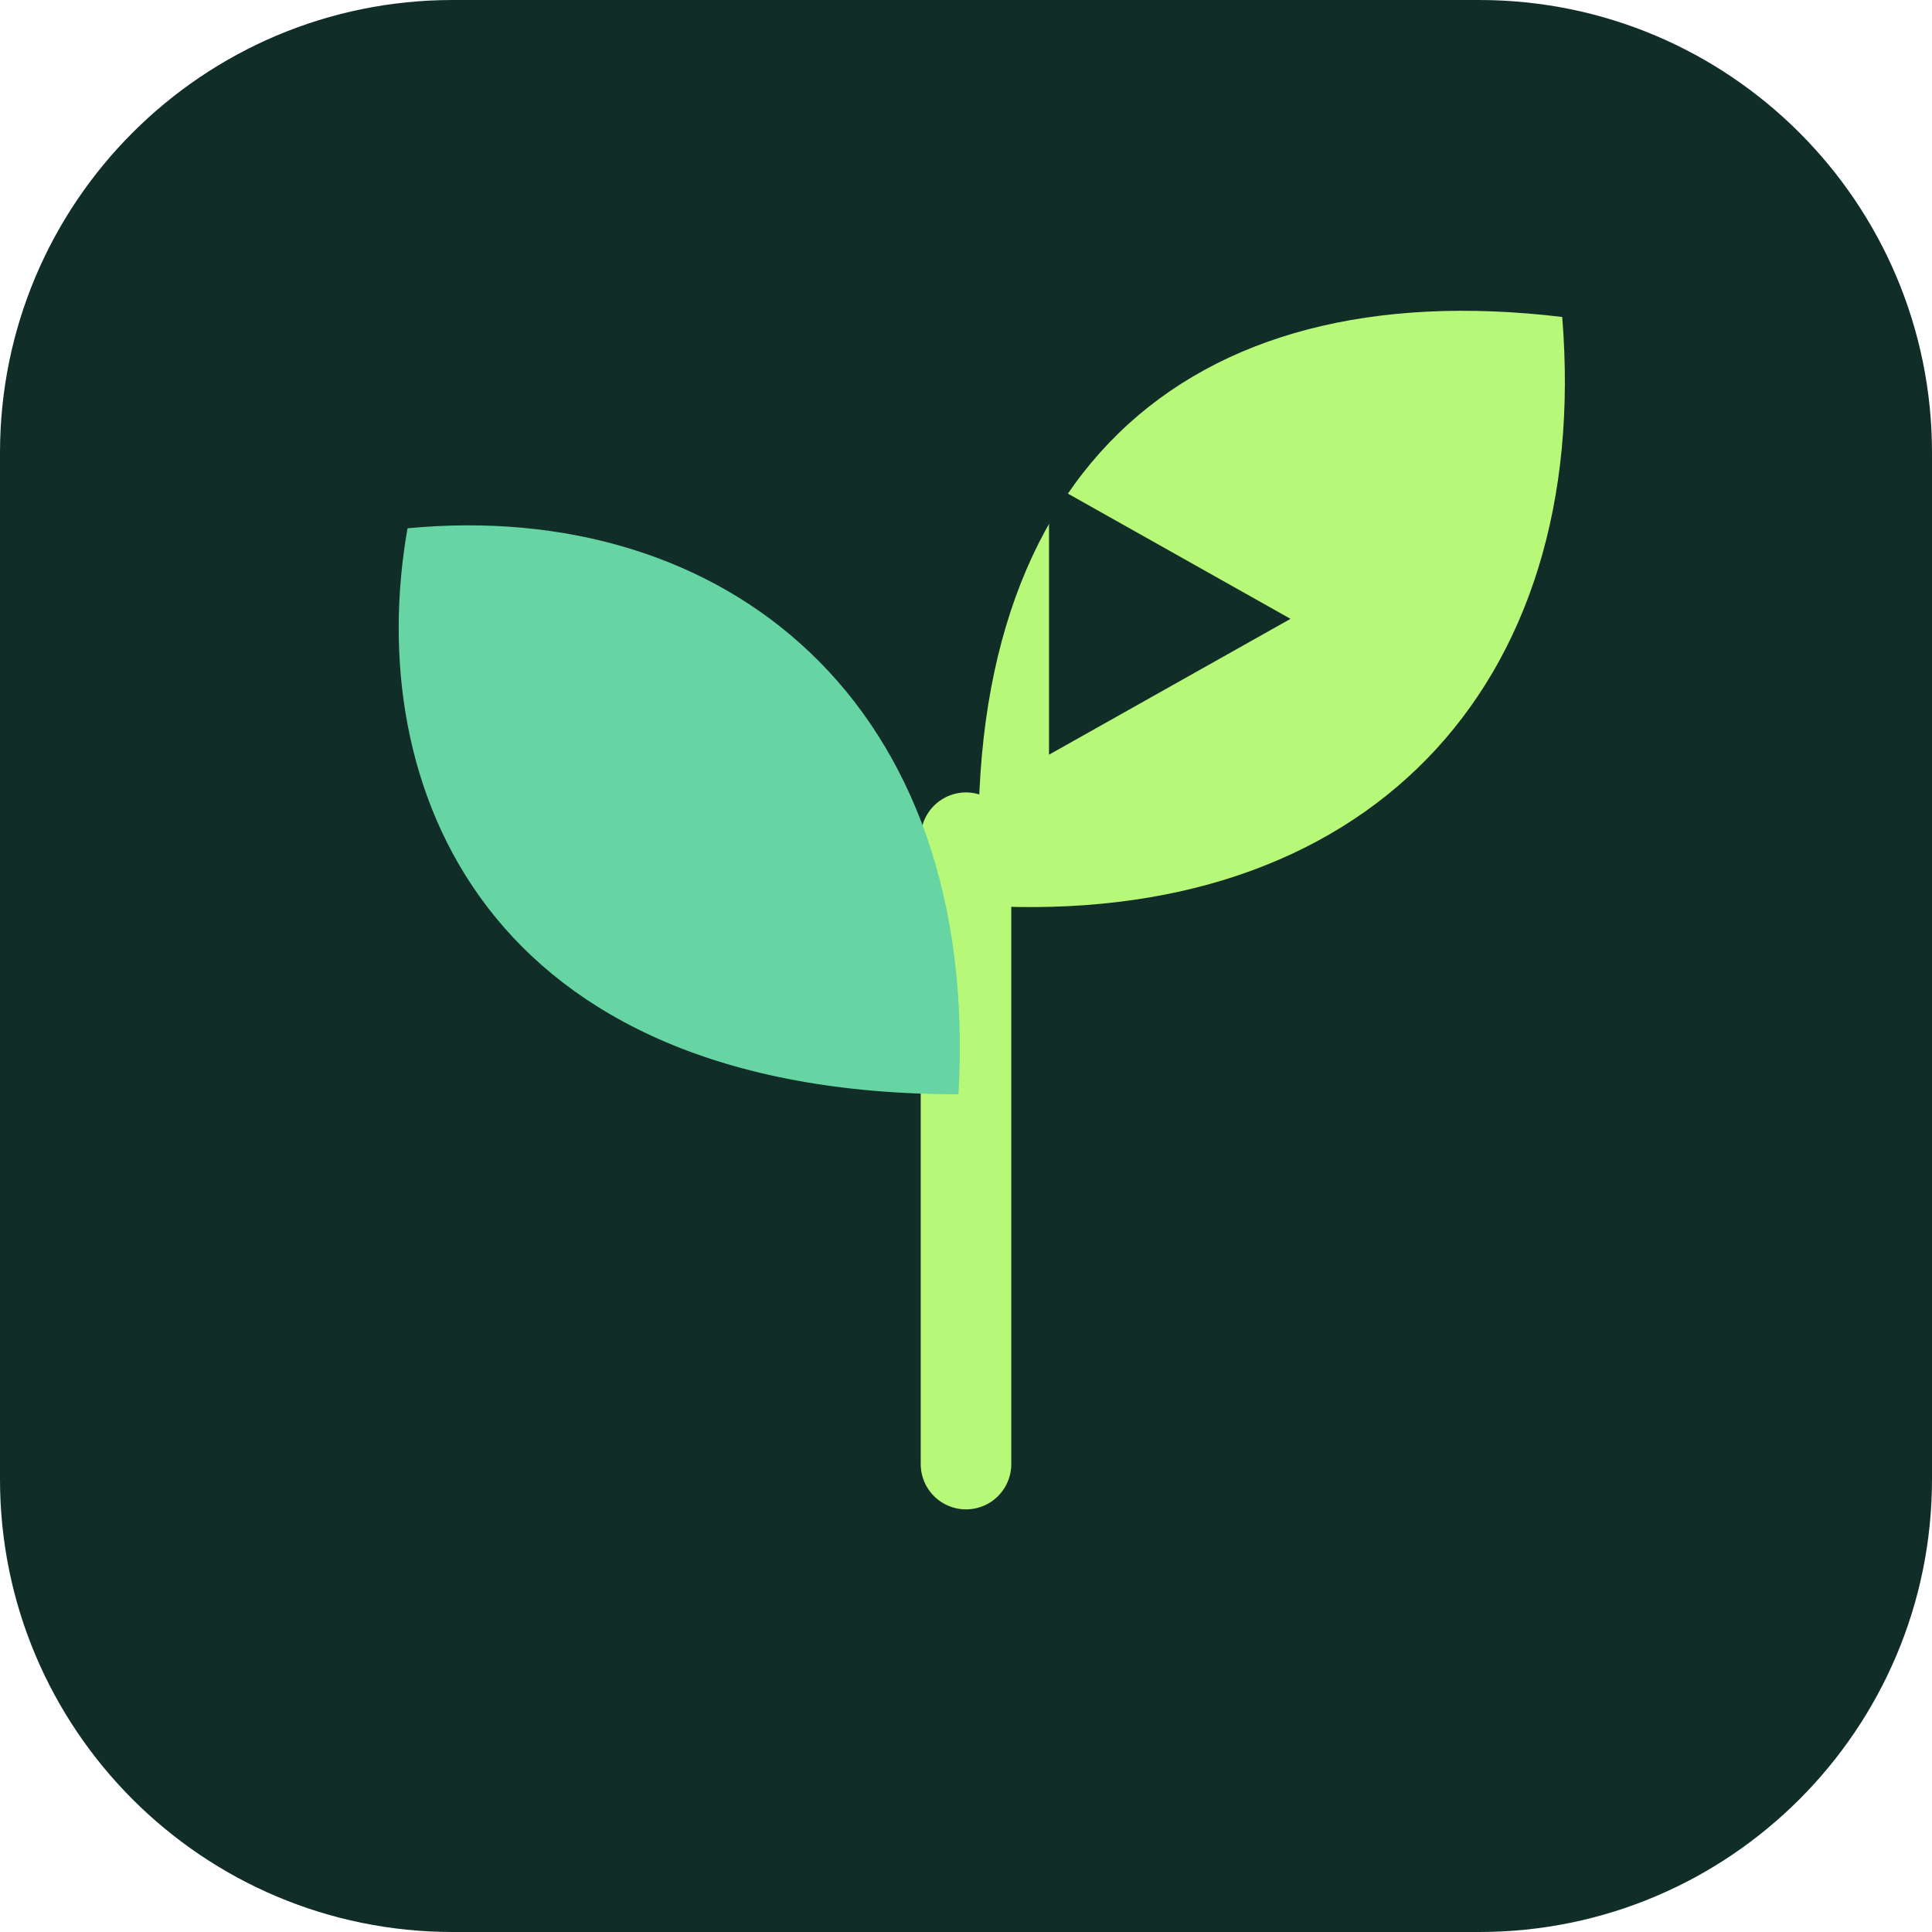
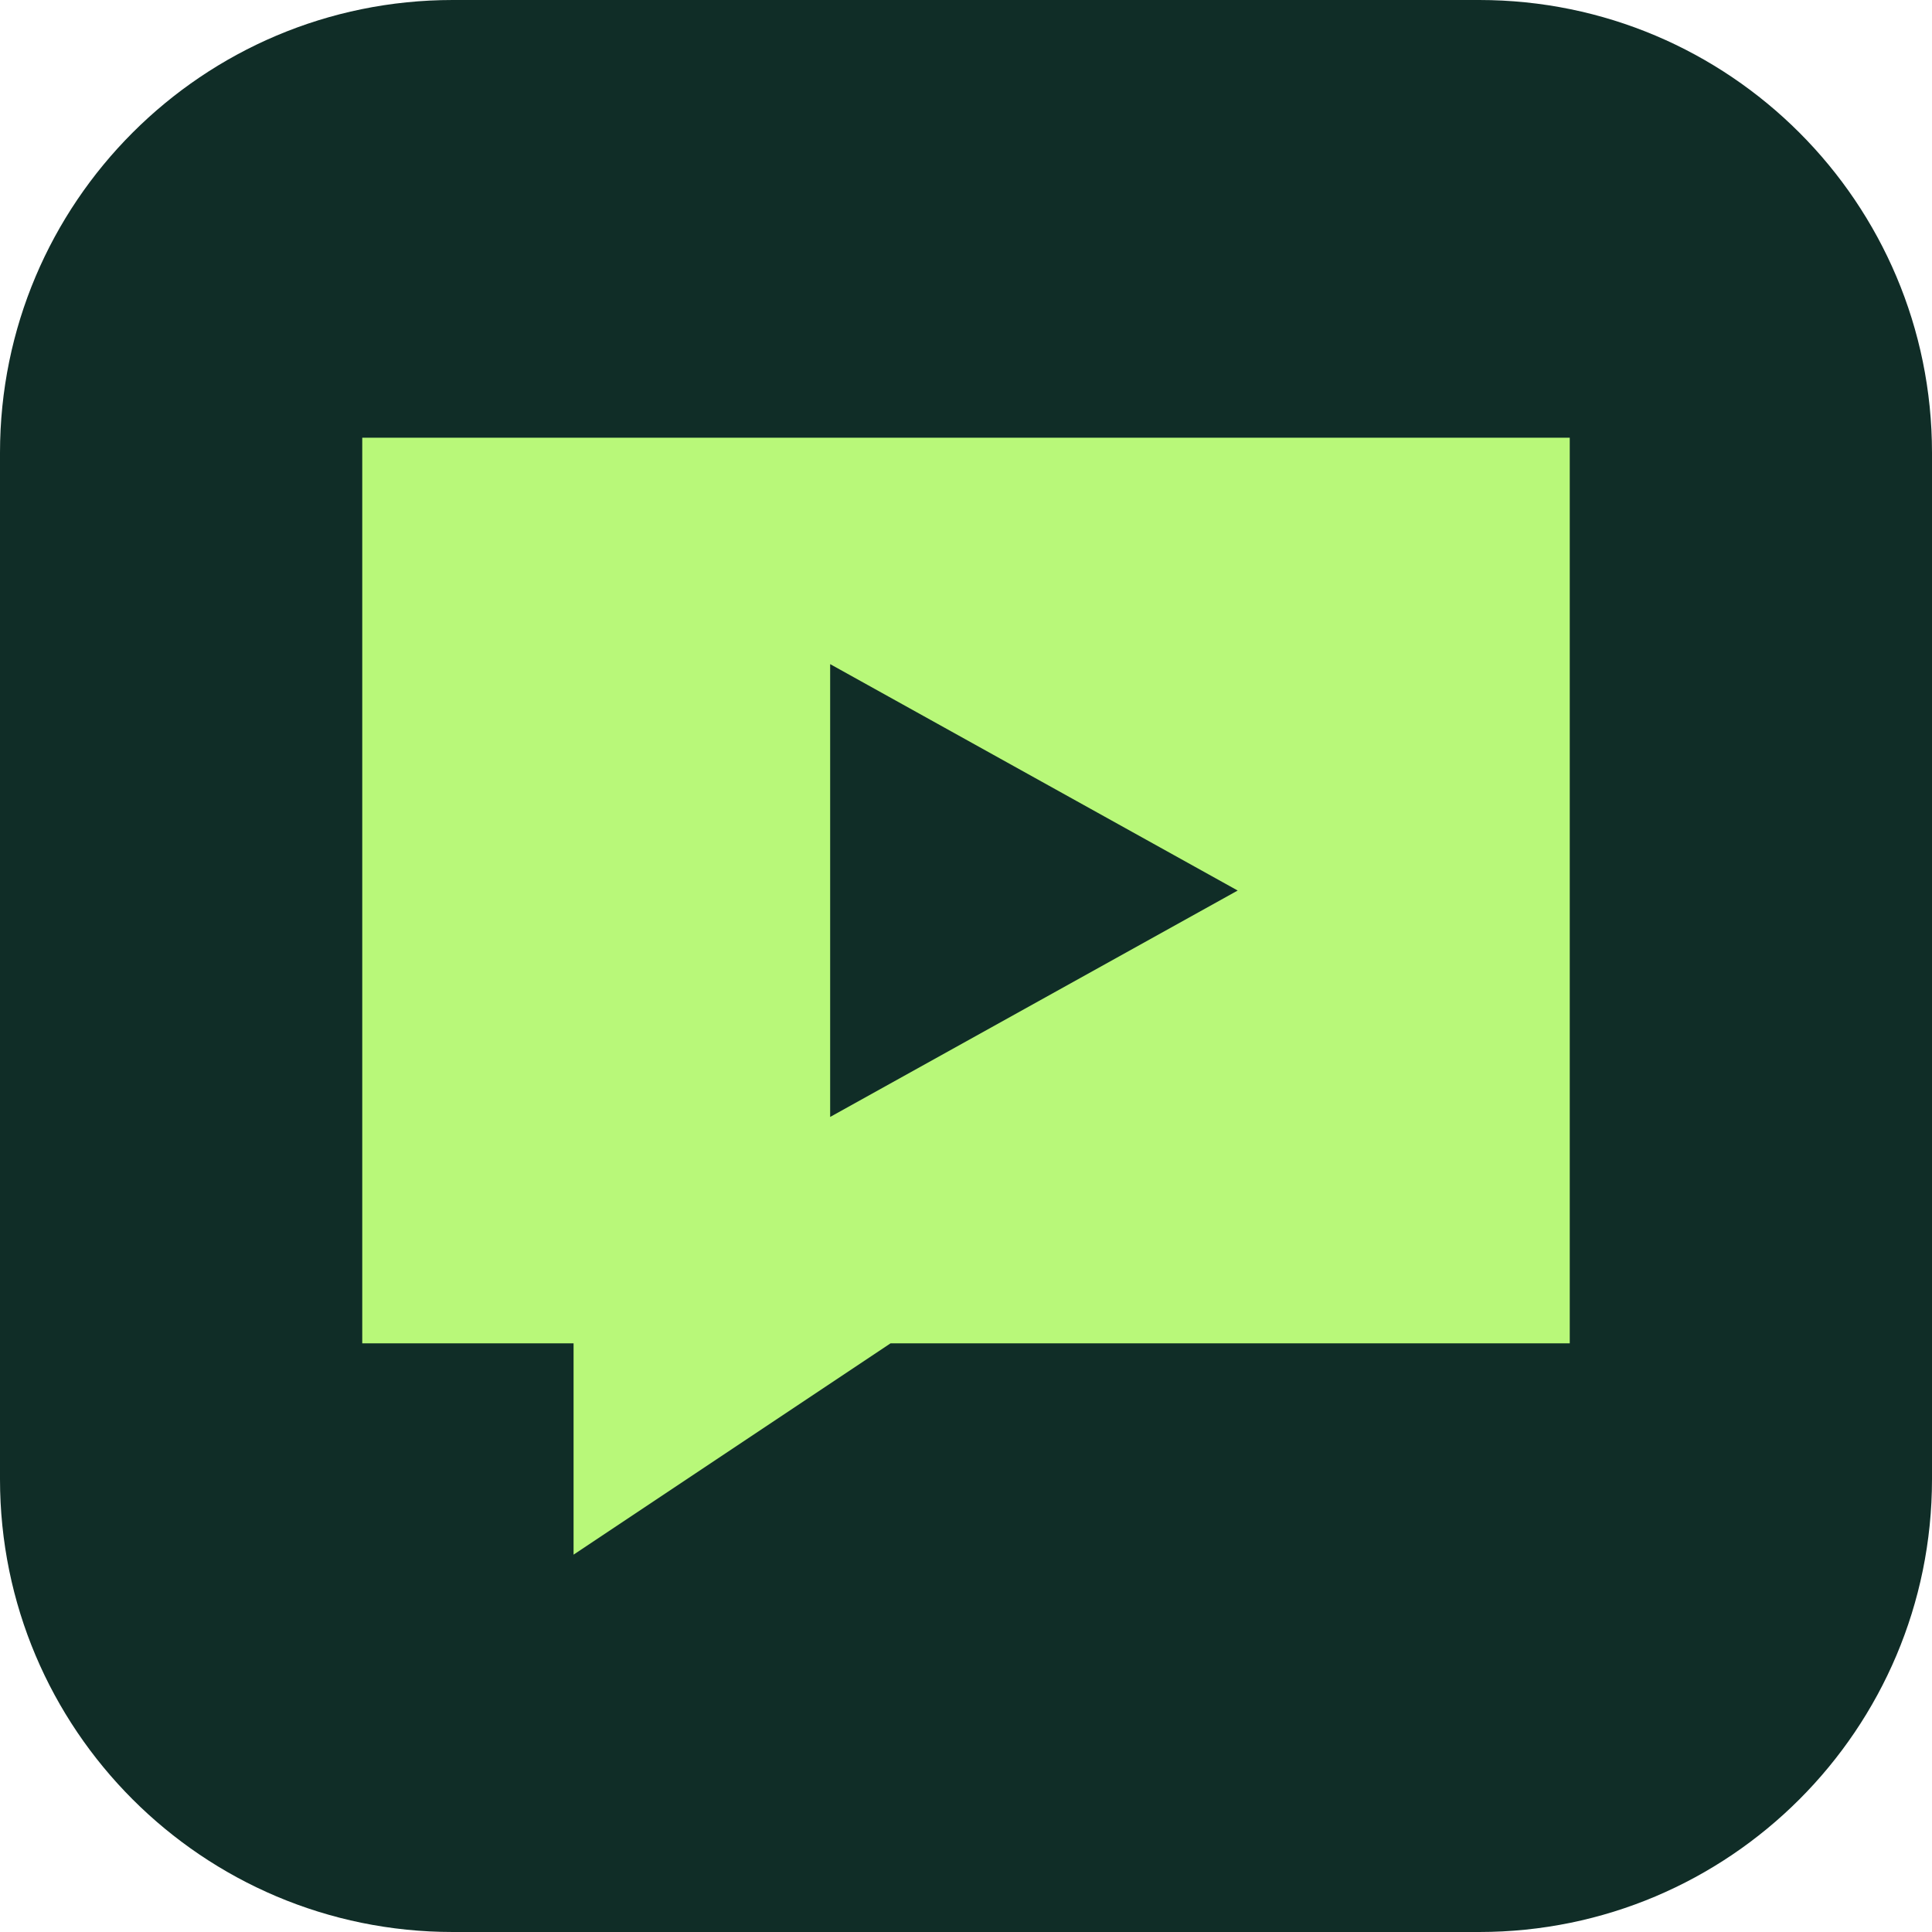
<svg xmlns="http://www.w3.org/2000/svg" width="256" height="256" viewBox="0 0 256 256">
  <rect width="256" height="256" rx="60" fill="#102D27" />
-   <path d="M128 194V111" stroke="#B8F879" stroke-width="12" stroke-linecap="round" />
-   <path d="M127 145C64 145 48 104 54 70c42-4 76 23 73 75Z" fill="#66D5A3" />
-   <path d="M130 120c-4-57 27-84 77-78 4 49-26 81-77 78Z" fill="#B8F879" />
-   <path d="m139 64 32 18-32 18Z" fill="#102D27" />
+   <path d="M48 58h160v120h-90l-42 28v-28H48Z" fill="#B8F879" />
+   <path d="m110 88 54 30-54 30Z" fill="#102D27" />
</svg>
